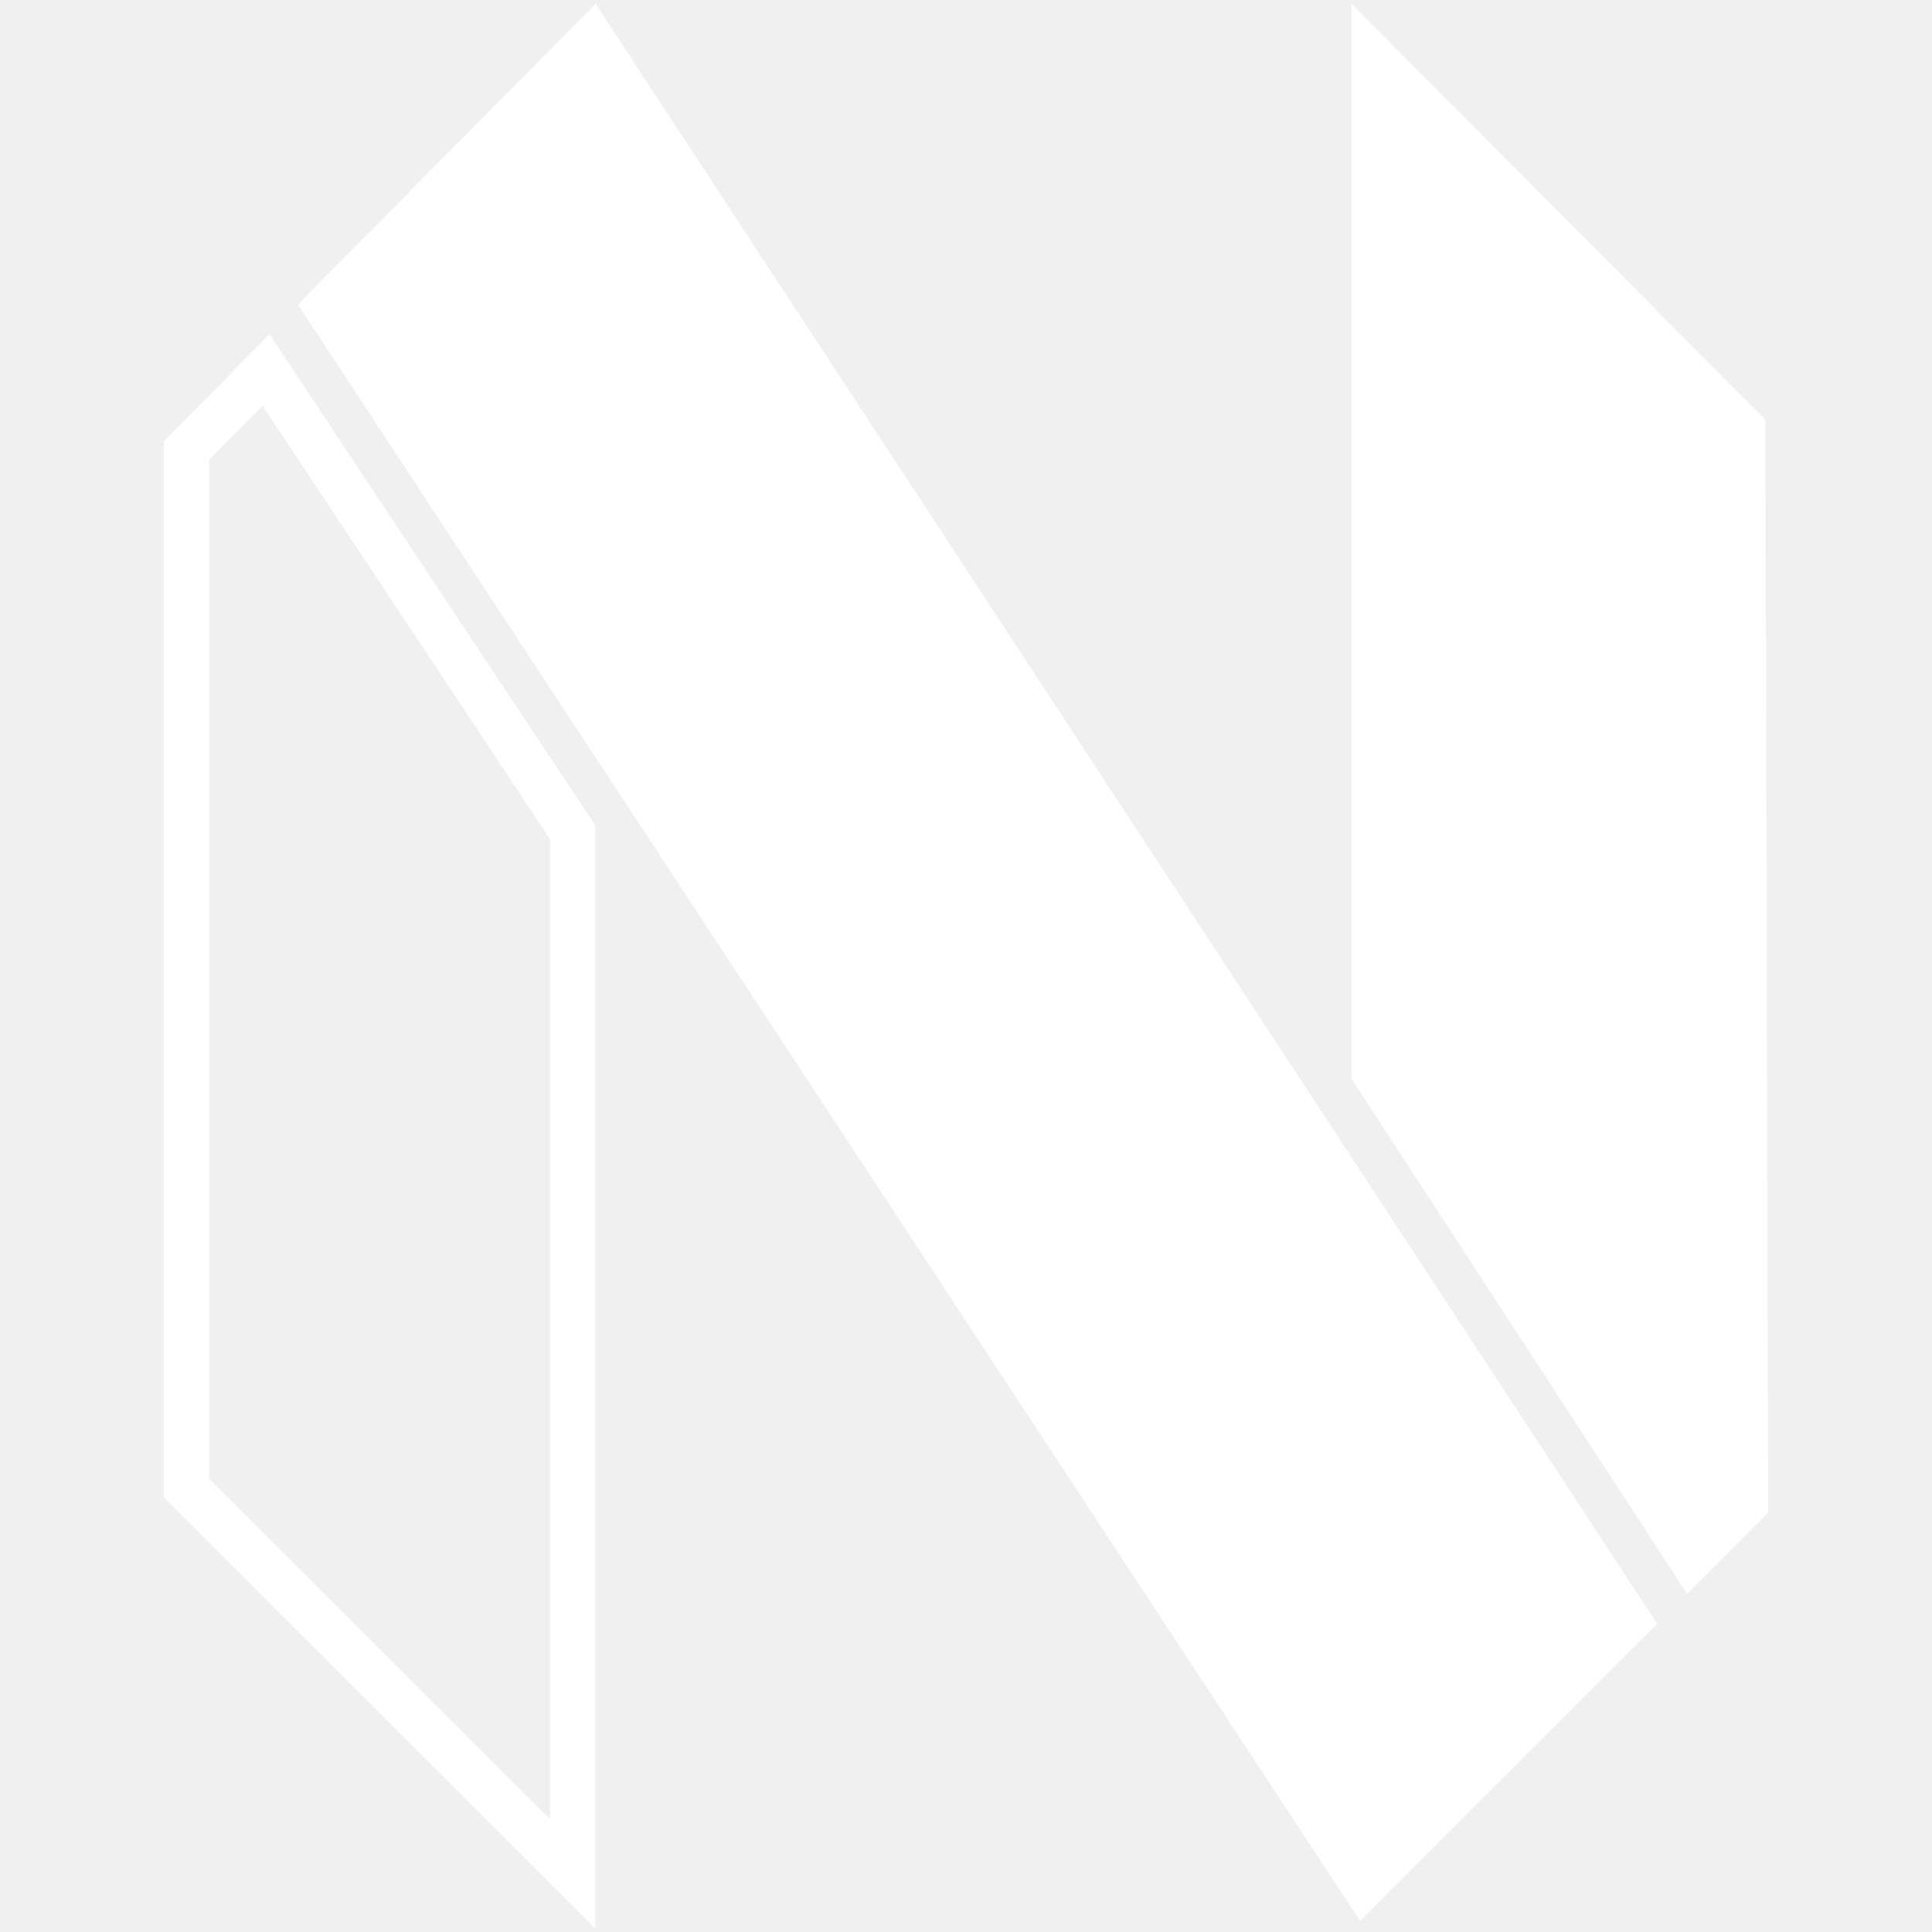
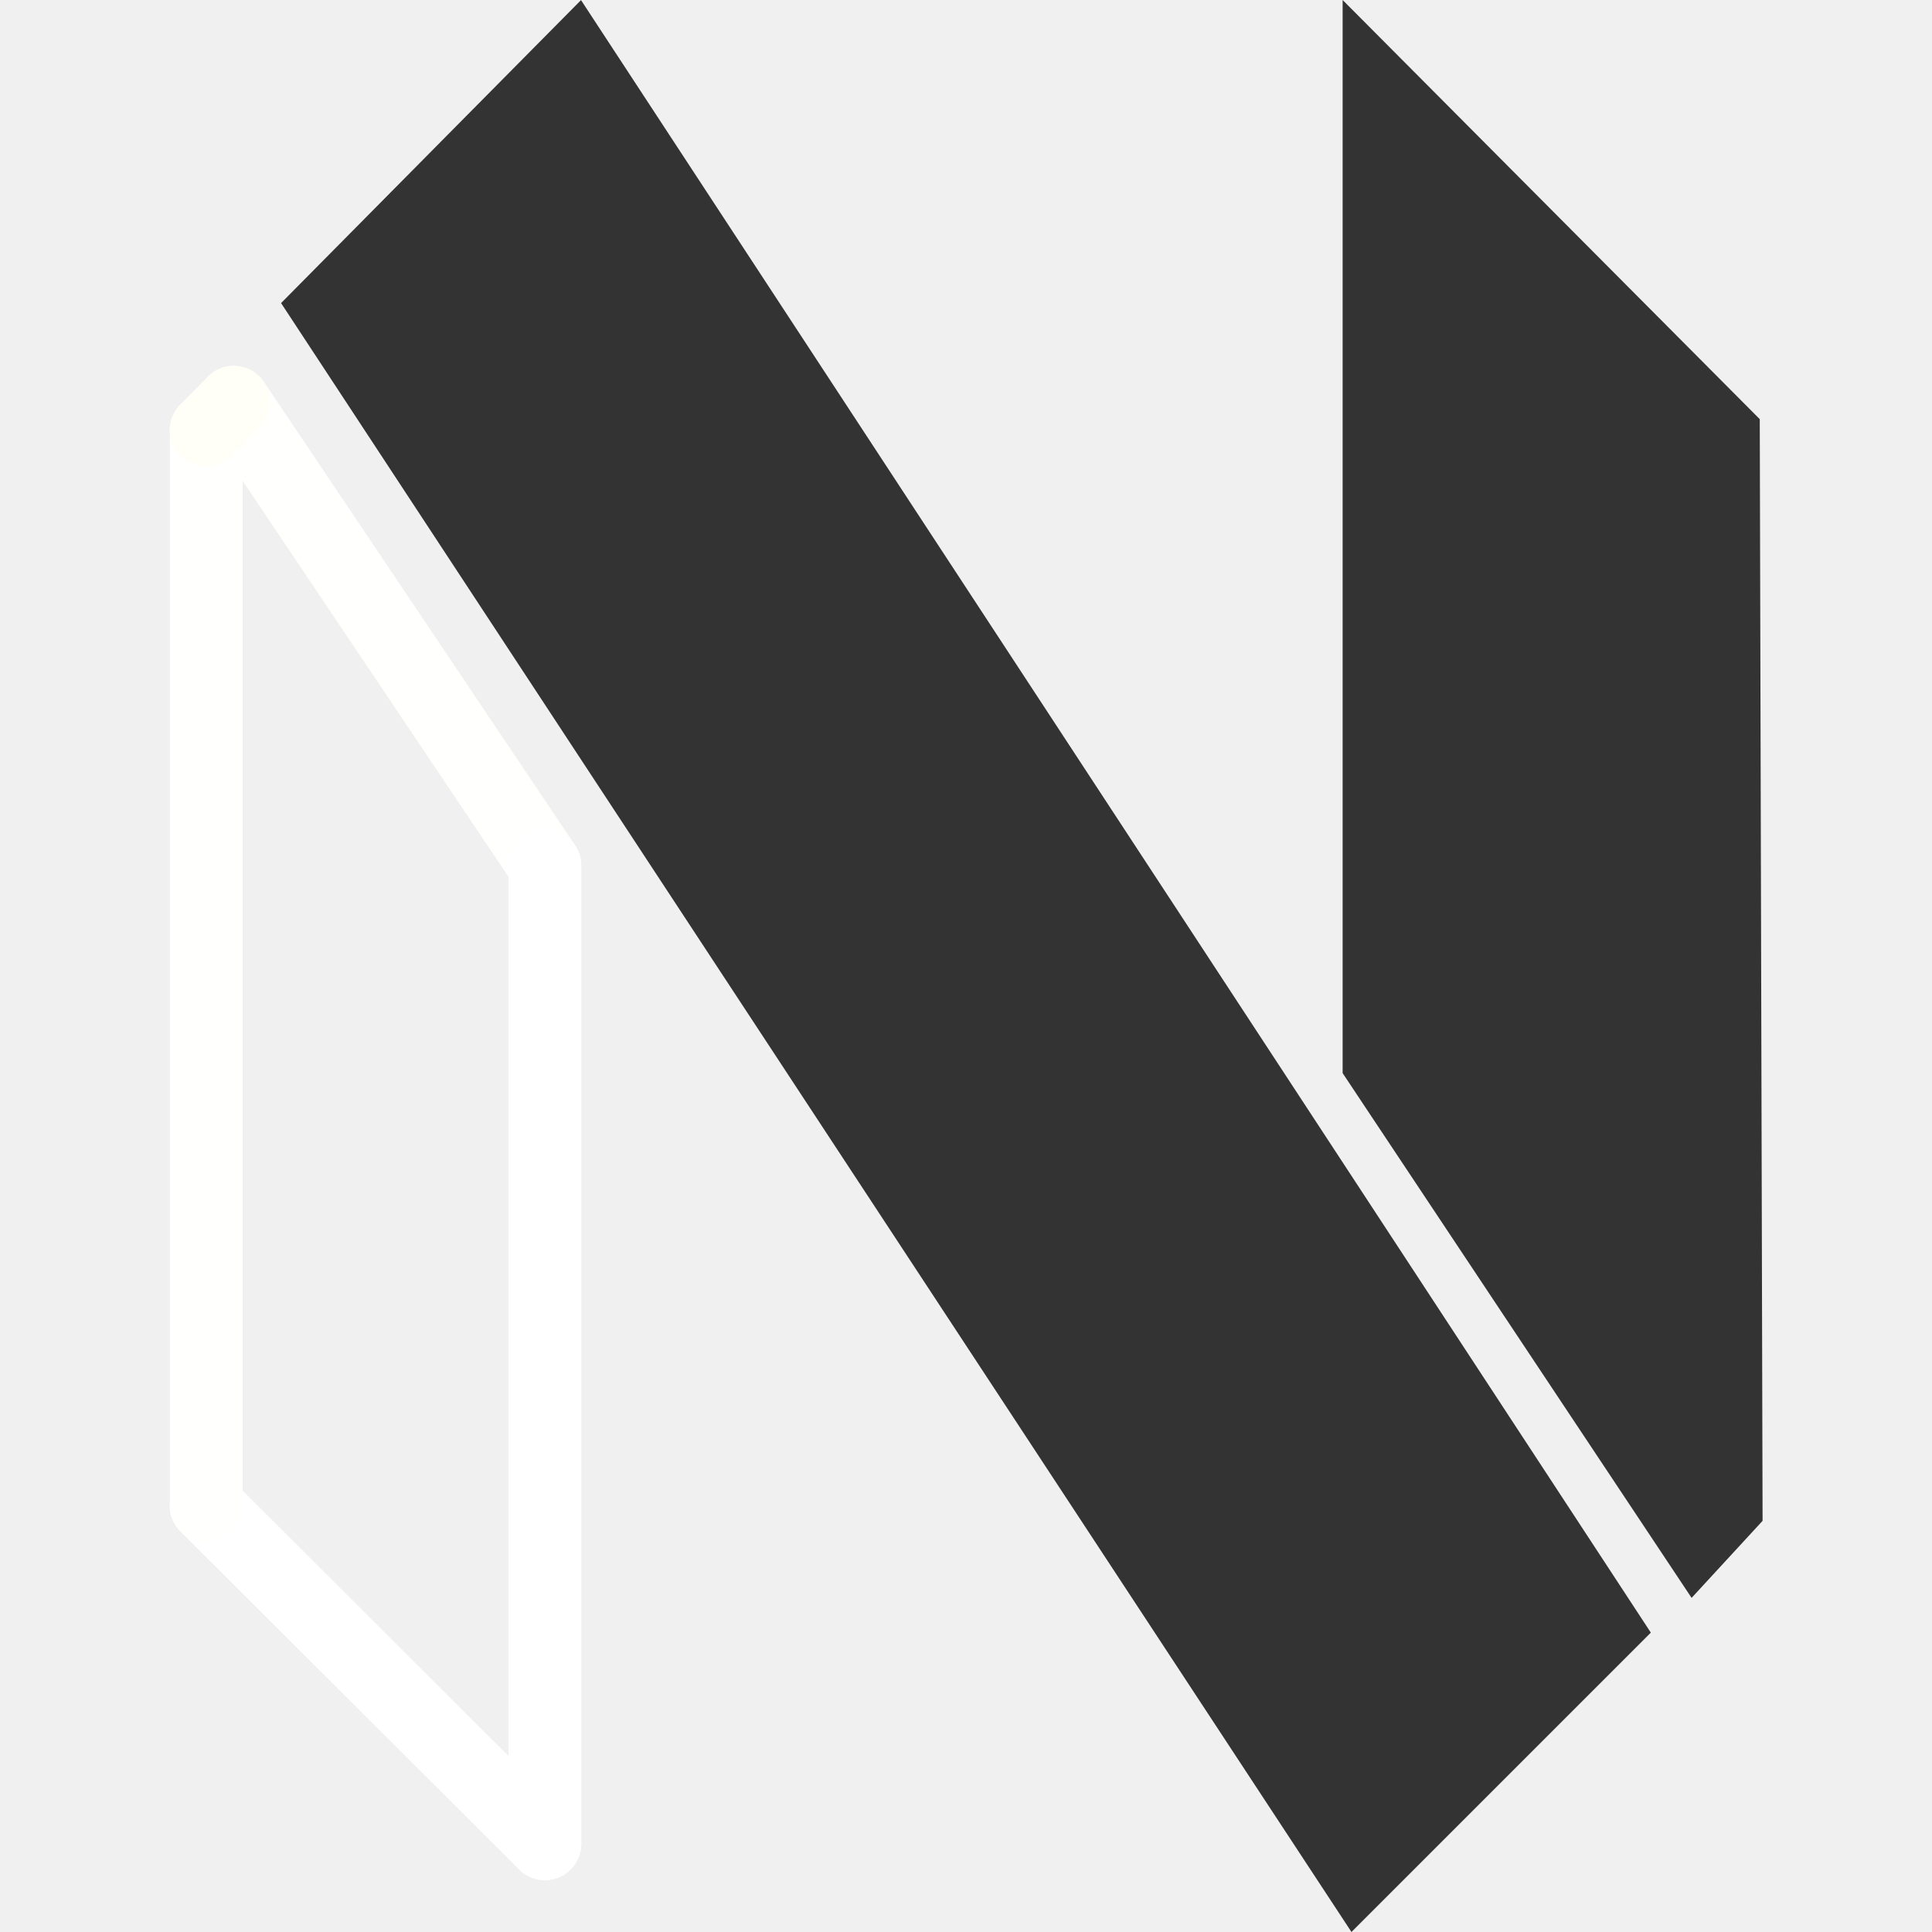
- <svg xmlns="http://www.w3.org/2000/svg" width="128" height="128" viewBox="0 0 128 128" id="svg2" version="1.1" enable-background="new">
-   <defs id="defs4">
-     <linearGradient id="linearGradient-1" y2="97.846" x2="49.022" y1="-0.08" x1="49.022" gradientTransform="scale(0.4615398,2.166661)" gradientUnits="userSpaceOnUse">
-       <stop id="stop3343" offset="0%" stop-opacity="0.8" stop-color="#16B0ED" />
-       <stop id="stop3345" offset="100%" stop-opacity="0.837" stop-color="#0F59B2" />
-     </linearGradient>
-     <linearGradient id="linearGradient-2" y2="98.852" x2="326.174" y1="-0.069" x1="326.174" gradientTransform="scale(0.4662846,2.144613)" gradientUnits="userSpaceOnUse">
-       <stop id="stop3348" offset="0%" stop-color="#7DB643" />
-       <stop id="stop3350" offset="100%" stop-color="#367533" />
-     </linearGradient>
-     <linearGradient id="linearGradient-3" y2="178.558" x2="103.885" y1="-0.115" x1="103.885" gradientTransform="scale(0.8420382,1.187595)" gradientUnits="userSpaceOnUse">
-       <stop id="stop3353" offset="0%" stop-opacity="0.8" stop-color="#88C649" />
-       <stop id="stop3355" offset="100%" stop-opacity="0.84" stop-color="#439240" />
-     </linearGradient>
-   </defs>
-   <g id="layer3" style="opacity:1" />
-   <g id="layer1" transform="translate(0,-924.3622)" style="">
-     <g id="Page-1" style="fill:none;fill-rule:evenodd;stroke:none;stroke-width:1" transform="translate(134.8703,222.4847)">
-       <g transform="matrix(0.5986198,0,0,0.5986198,-122.4664,702.2112)" id="mark">
-         <path id="Left---green" d="M -0.084,49.301 8.73,40.403 42.662,91.566 42.662,206.813 -0.084,164.153 Z" style="fill:none;fill-opacity:1;stroke:#ffffff;stroke-width:5.012;stroke-miterlimit:4;stroke-dasharray:none;stroke-opacity:1" />
-         <path style="fill:#ffffff;fill-opacity:1;stroke:none" d="M 88.752,0.496 V 71.714 l 22.24,34.133 5.371,-5.359 -0.186,-72.434 z" transform="matrix(1.670509,0,0,1.670509,-19.41259,-0.971919)" id="Right---blue" />
-         <path id="Cross---blue" d="M 45.194,-0.137 162.7,179.173 129.818,212.054 12.25,33.141 Z" style="fill:#ffffff;fill-opacity:1;stroke:none" />
+ <svg xmlns="http://www.w3.org/2000/svg" width="212.203" height="212.203" viewBox="0 0 212.203 212.203" version="1.1" id="svg27">
+   <description>Created with Sketch (http://www.bohemiancoding.com/sketch)</description>
+   <defs id="defs4" />
+   <g id="Page-1" style="fill:none;fill-rule:evenodd;stroke:none;stroke-width:1" transform="translate(17.62162,-2.851665)">
+     <g id="mark-copy" transform="translate(1,3)">
+       <path d="M 129.337,45.889 175.152,-0.148 V 117.719 l -38.329,57.638 c 0,0 -7.796,-8.463 -7.796,-8.463 z" id="Right---blue" transform="matrix(-1,0,0,1,304,0)" style="fill:#333333" />
+       <path d="M 45.194,-0.137 162.7,179.173 129.818,212.054 12.25,33.141 Z" id="Cross---blue" style="fill:#333333" />
+     </g>
+     <g id="wordmark" transform="translate(217,32)" style="fill:#444444">
+       <g id="Group">
+         <g transform="translate(0,29)" id="g20" />
      </g>
    </g>
  </g>
+   <g id="g4662" transform="translate(17.62162,-2.851665)">
+     <path id="path4633" d="M 8.055,47.039 42.224,97.922" style="fill:none;stroke:#fffffe;stroke-width:8;stroke-linecap:round;stroke-linejoin:miter;stroke-miterlimit:4;stroke-dasharray:none;stroke-opacity:1" />
+     <path id="path4637" d="M 42.224,97.922 V 205.358" style="fill:none;stroke:#ffffff;stroke-width:8;stroke-linecap:round;stroke-linejoin:miter;stroke-miterlimit:4;stroke-dasharray:none;stroke-opacity:1" />
+     <path id="path4639" d="M 42.224,205.358 5.027,168.236" style="fill:none;stroke:#ffffff;stroke-width:8;stroke-linecap:round;stroke-linejoin:miter;stroke-miterlimit:4;stroke-dasharray:none;stroke-opacity:1" />
+     <path id="path4641" d="M 5.027,168.236 V 50.097" style="fill:none;stroke:#fffffe;stroke-width:8;stroke-linecap:round;stroke-linejoin:miter;stroke-miterlimit:4;stroke-dasharray:none;stroke-opacity:1" />
+     <path id="path4643" d="M 5.027,50.097 8.055,47.039" style="fill:none;stroke:#fffff7;stroke-width:8;stroke-linecap:round;stroke-linejoin:miter;stroke-miterlimit:4;stroke-dasharray:none;stroke-opacity:1" />
+   </g>
</svg>
